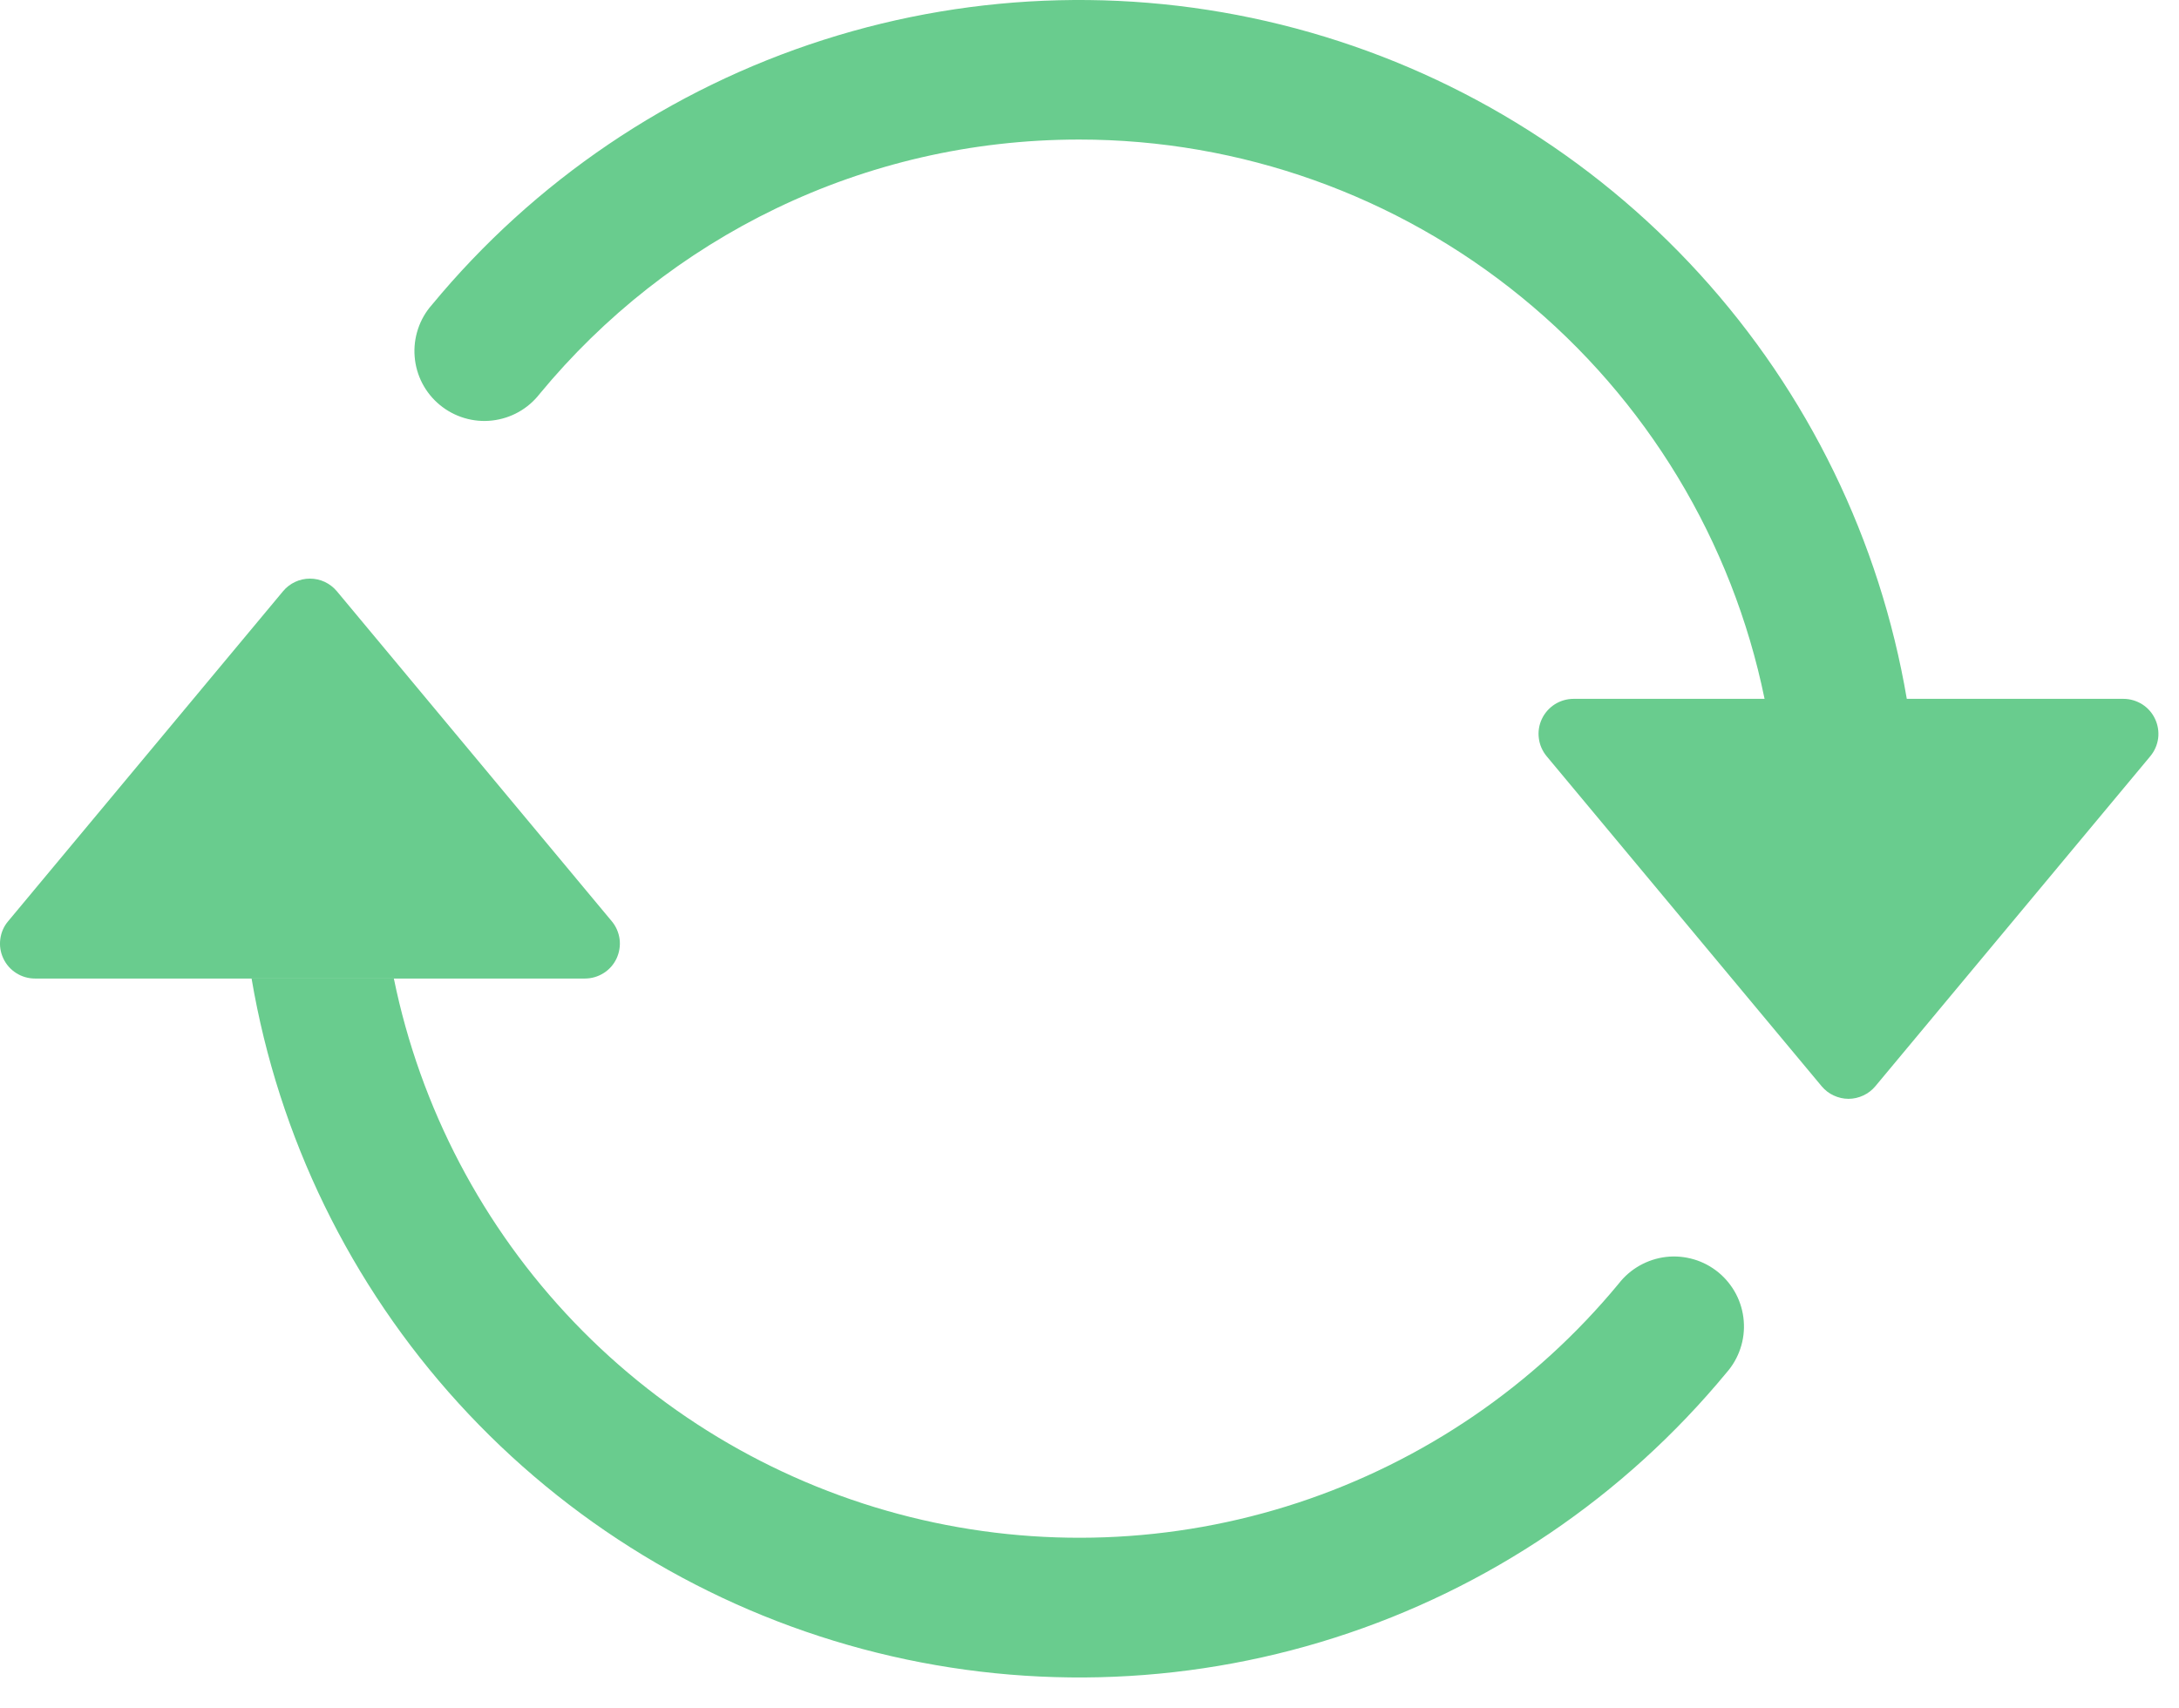
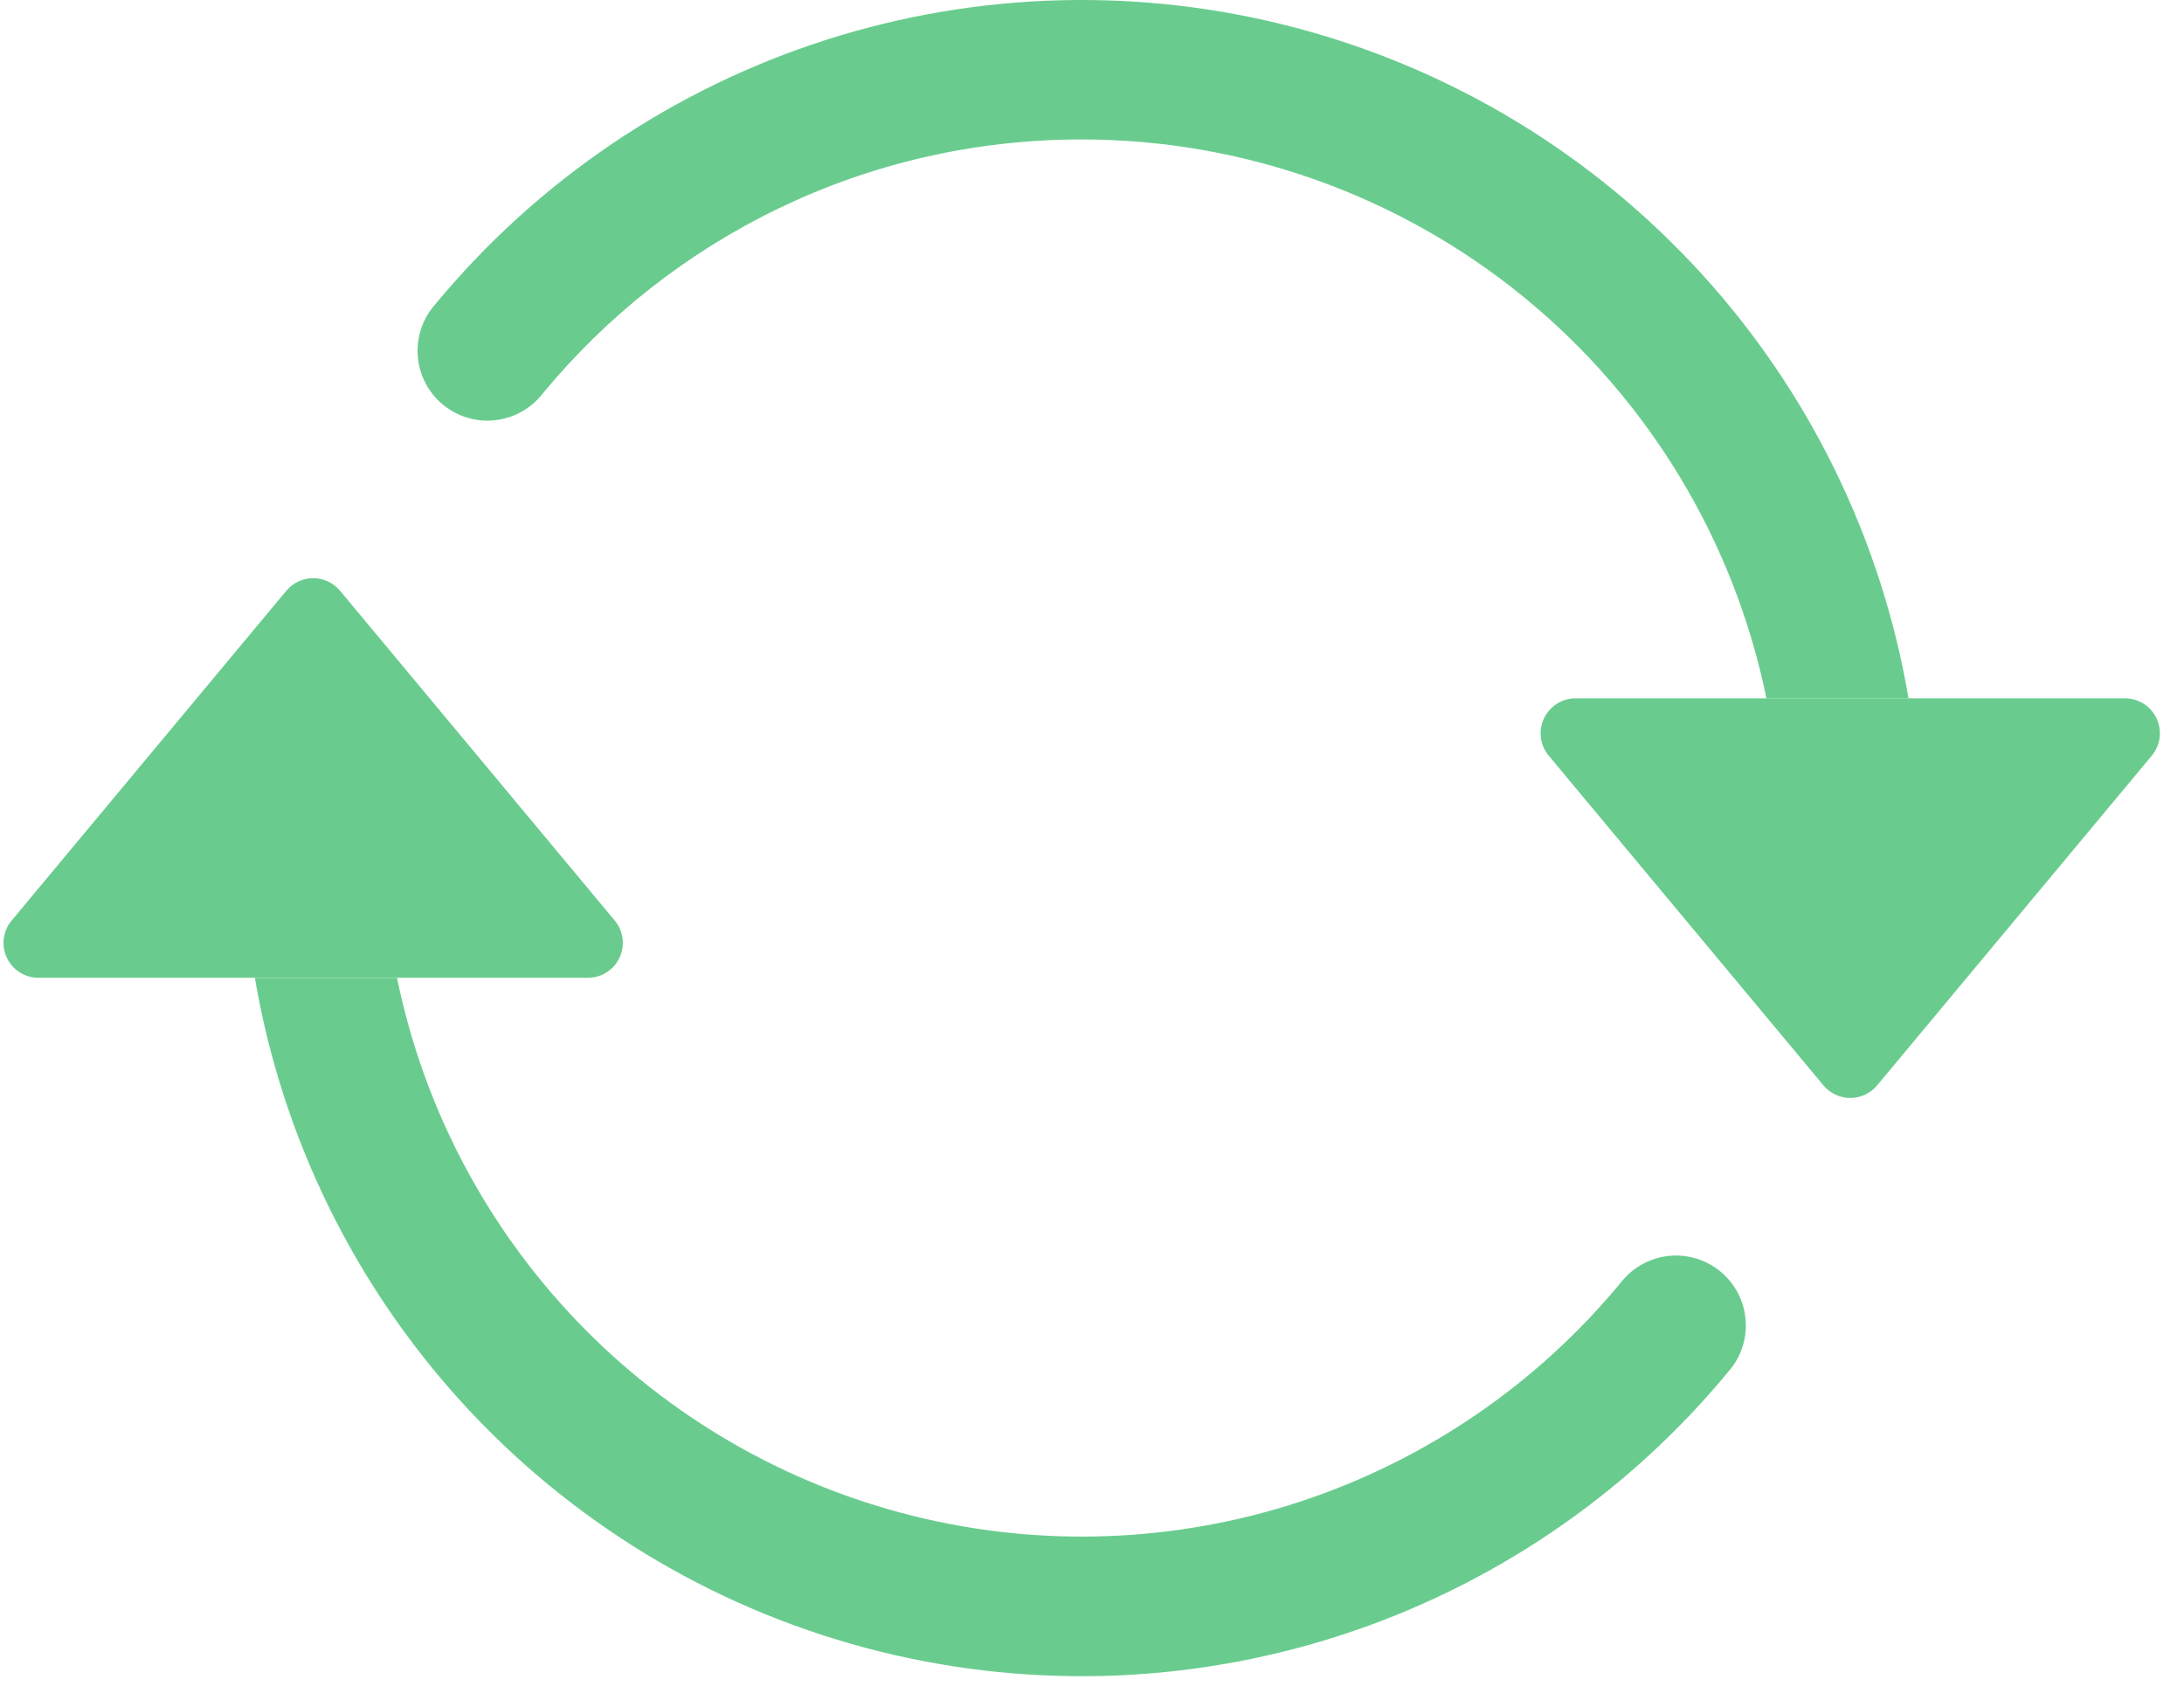
- <svg xmlns="http://www.w3.org/2000/svg" width="37" height="29" viewBox="0 0 37 29" fill="none">
+ <svg xmlns="http://www.w3.org/2000/svg" width="32" height="25" viewBox="0 0 37 29" fill="none">
  <path d="M26.718 11.869H36.057C36.17 11.869 36.28 11.902 36.376 11.962C36.471 12.023 36.547 12.109 36.594 12.211C36.642 12.313 36.66 12.427 36.646 12.539C36.631 12.651 36.585 12.756 36.513 12.843L31.844 18.448C31.788 18.515 31.718 18.569 31.64 18.605C31.561 18.642 31.475 18.662 31.388 18.662C31.301 18.662 31.215 18.642 31.136 18.605C31.057 18.569 30.988 18.515 30.932 18.448L26.262 12.843C26.19 12.756 26.144 12.651 26.13 12.539C26.115 12.427 26.133 12.313 26.181 12.211C26.229 12.109 26.305 12.023 26.4 11.962C26.495 11.902 26.606 11.869 26.718 11.869ZM0.594 16.619H9.932C10.045 16.619 10.155 16.587 10.251 16.526C10.346 16.466 10.422 16.38 10.47 16.277C10.517 16.175 10.535 16.061 10.521 15.95C10.506 15.838 10.46 15.732 10.388 15.646L5.719 10.04C5.663 9.974 5.593 9.92 5.515 9.883C5.436 9.846 5.35 9.827 5.263 9.827C5.176 9.827 5.09 9.846 5.011 9.883C4.932 9.92 4.862 9.974 4.807 10.04L0.138 15.646C0.065 15.732 0.019 15.838 0.005 15.95C-0.01 16.061 0.008 16.175 0.056 16.277C0.104 16.38 0.18 16.466 0.275 16.526C0.37 16.587 0.481 16.619 0.594 16.619Z" fill="#69CC8E" />
  <path fill-rule="evenodd" clip-rule="evenodd" d="M18.325 2.37C14.639 2.37 11.343 4.049 9.165 6.688C9.067 6.814 8.946 6.919 8.807 6.997C8.668 7.075 8.515 7.124 8.357 7.142C8.199 7.16 8.039 7.146 7.886 7.1C7.734 7.055 7.592 6.979 7.469 6.878C7.346 6.777 7.245 6.652 7.171 6.511C7.098 6.37 7.053 6.215 7.041 6.056C7.028 5.898 7.048 5.738 7.098 5.587C7.148 5.436 7.228 5.296 7.334 5.177C9.073 3.072 11.38 1.51 13.98 0.678C16.581 -0.154 19.366 -0.222 22.004 0.483C24.642 1.188 27.023 2.636 28.862 4.655C30.701 6.673 31.921 9.178 32.378 11.87H29.963C29.414 9.188 27.957 6.778 25.836 5.047C23.716 3.316 21.062 2.37 18.325 2.37ZM6.688 16.62C7.137 18.816 8.199 20.84 9.75 22.458C11.301 24.076 13.279 25.222 15.454 25.764C17.629 26.306 19.913 26.222 22.042 25.521C24.171 24.819 26.058 23.53 27.485 21.802C27.583 21.676 27.704 21.571 27.843 21.493C27.982 21.415 28.135 21.365 28.293 21.347C28.451 21.329 28.611 21.344 28.764 21.389C28.917 21.434 29.058 21.51 29.181 21.611C29.304 21.713 29.405 21.838 29.479 21.979C29.552 22.12 29.597 22.275 29.609 22.433C29.622 22.592 29.603 22.752 29.552 22.903C29.502 23.054 29.422 23.193 29.317 23.312C27.578 25.418 25.271 26.98 22.67 27.812C20.069 28.644 17.284 28.711 14.646 28.006C12.008 27.301 9.628 25.853 7.789 23.835C5.95 21.816 4.729 19.312 4.272 16.62H6.688Z" fill="#69CC8E" />
</svg>
